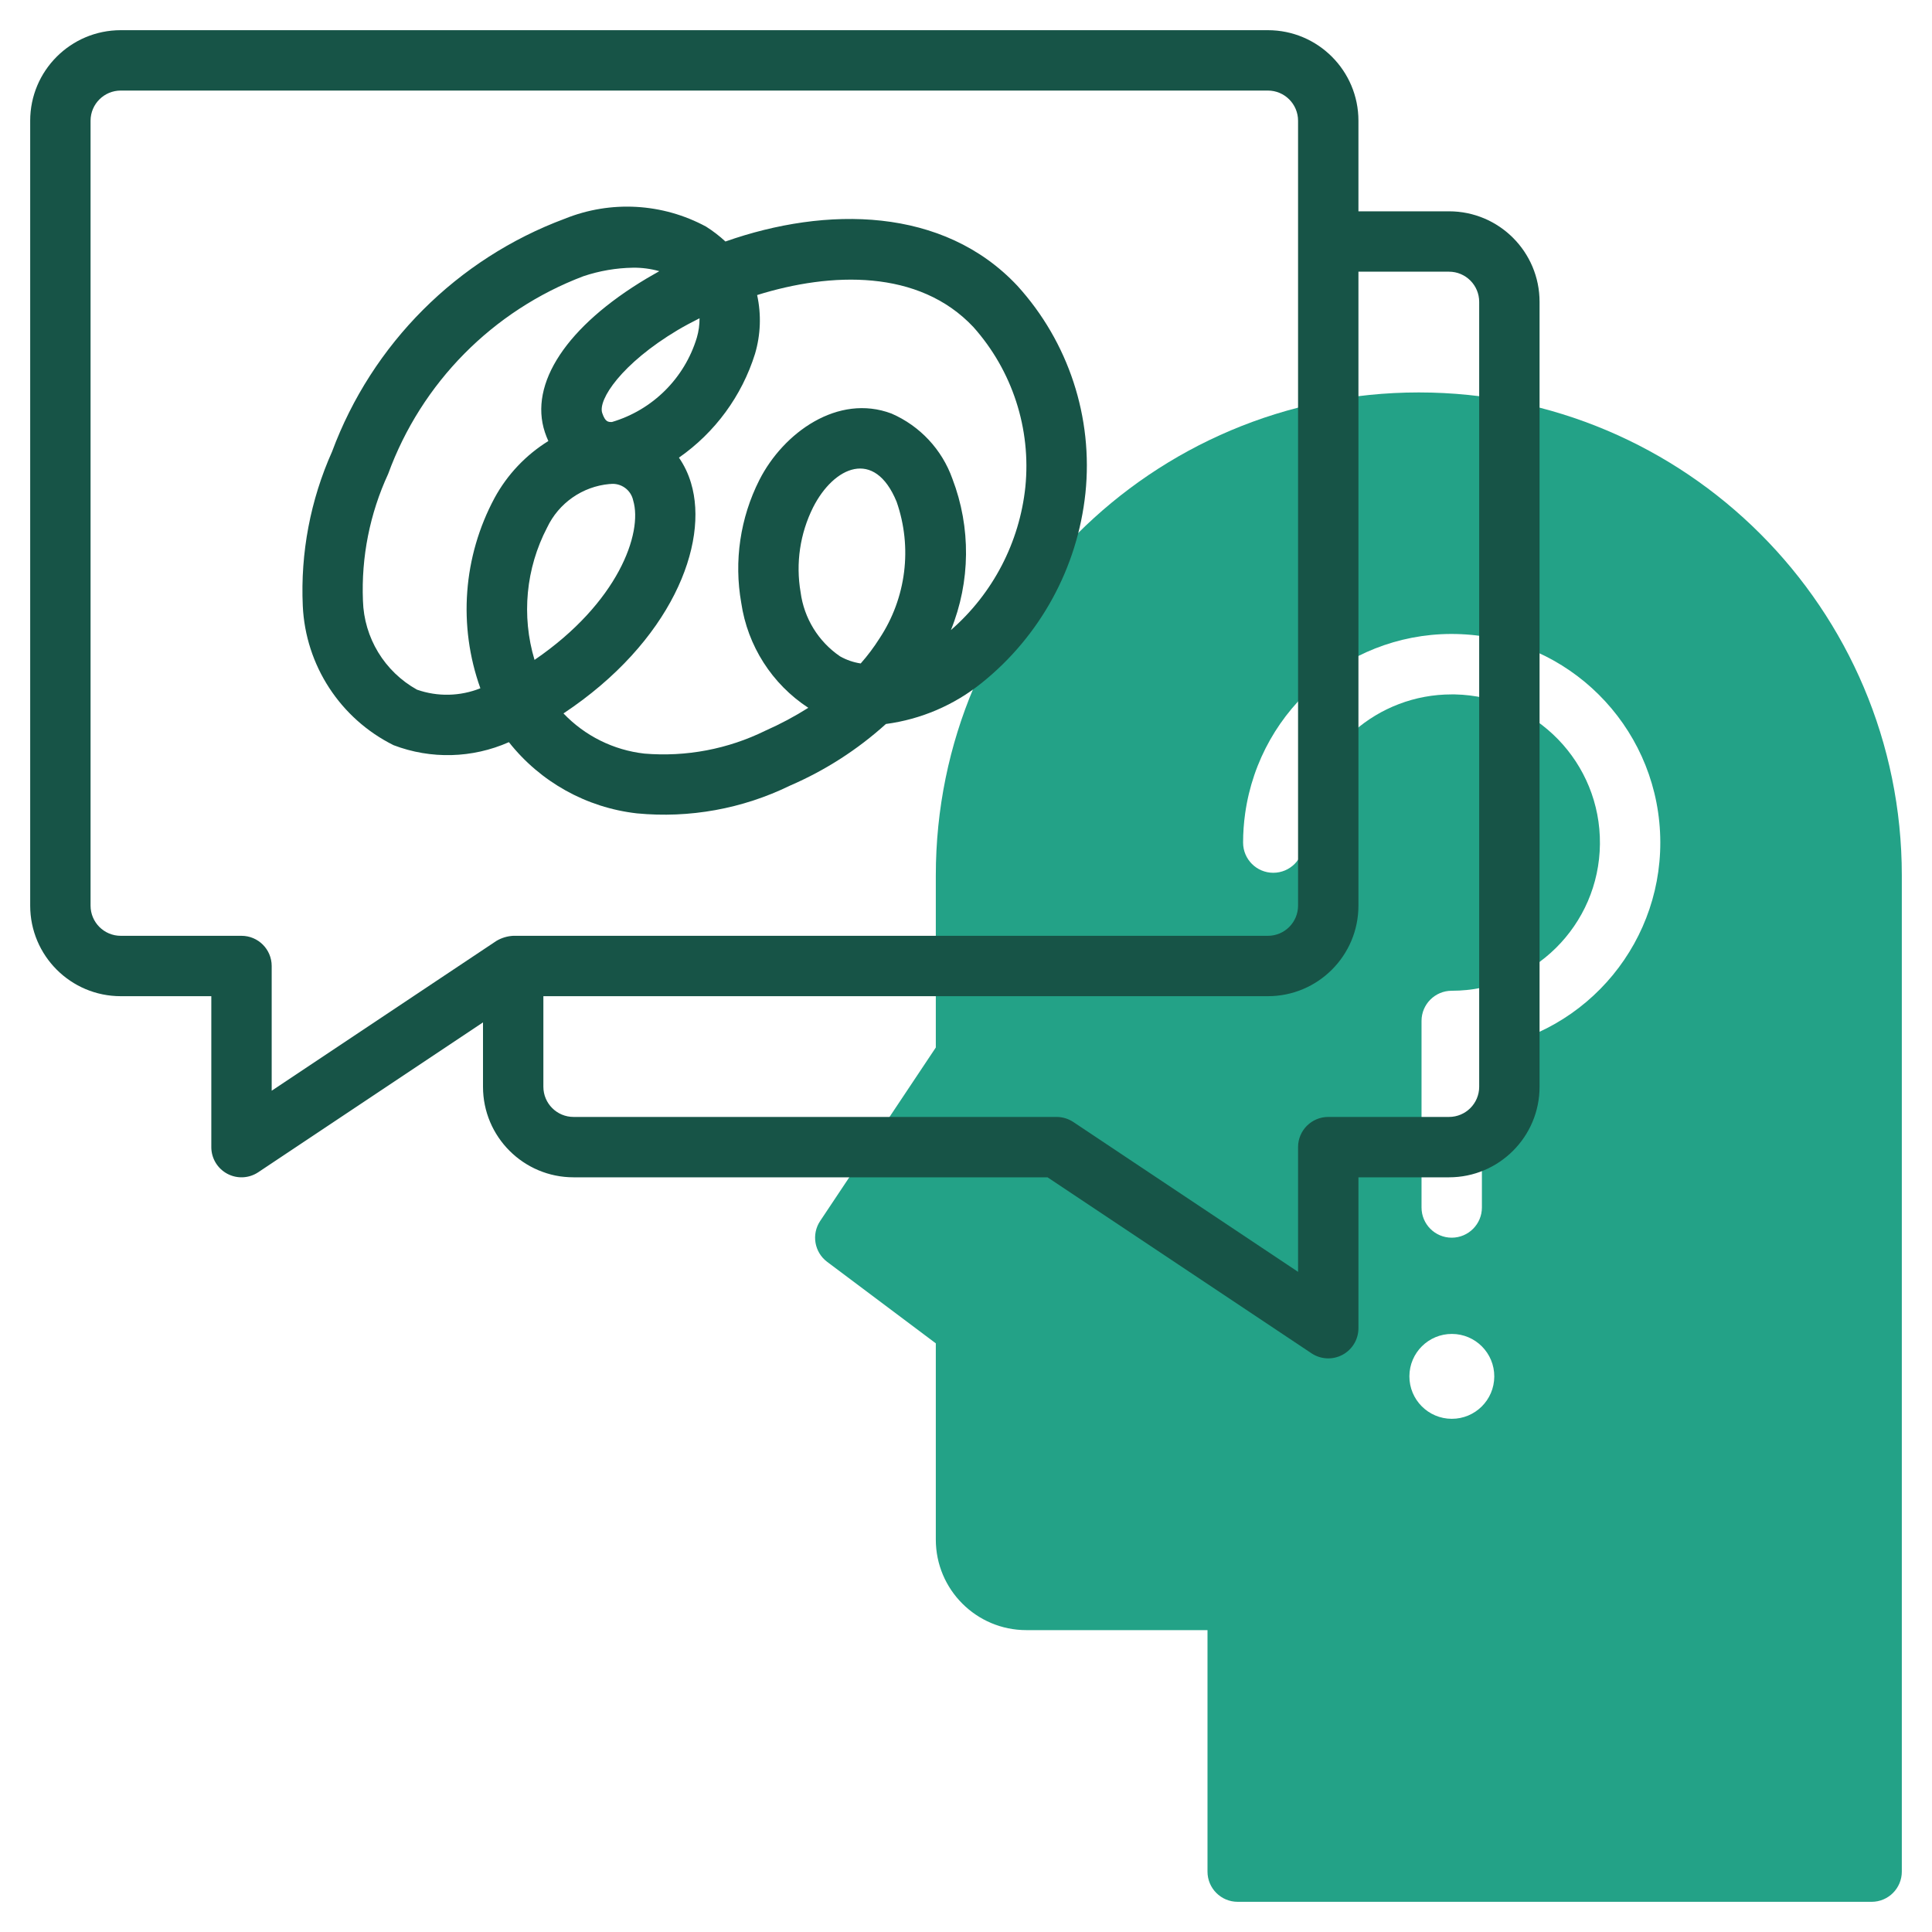
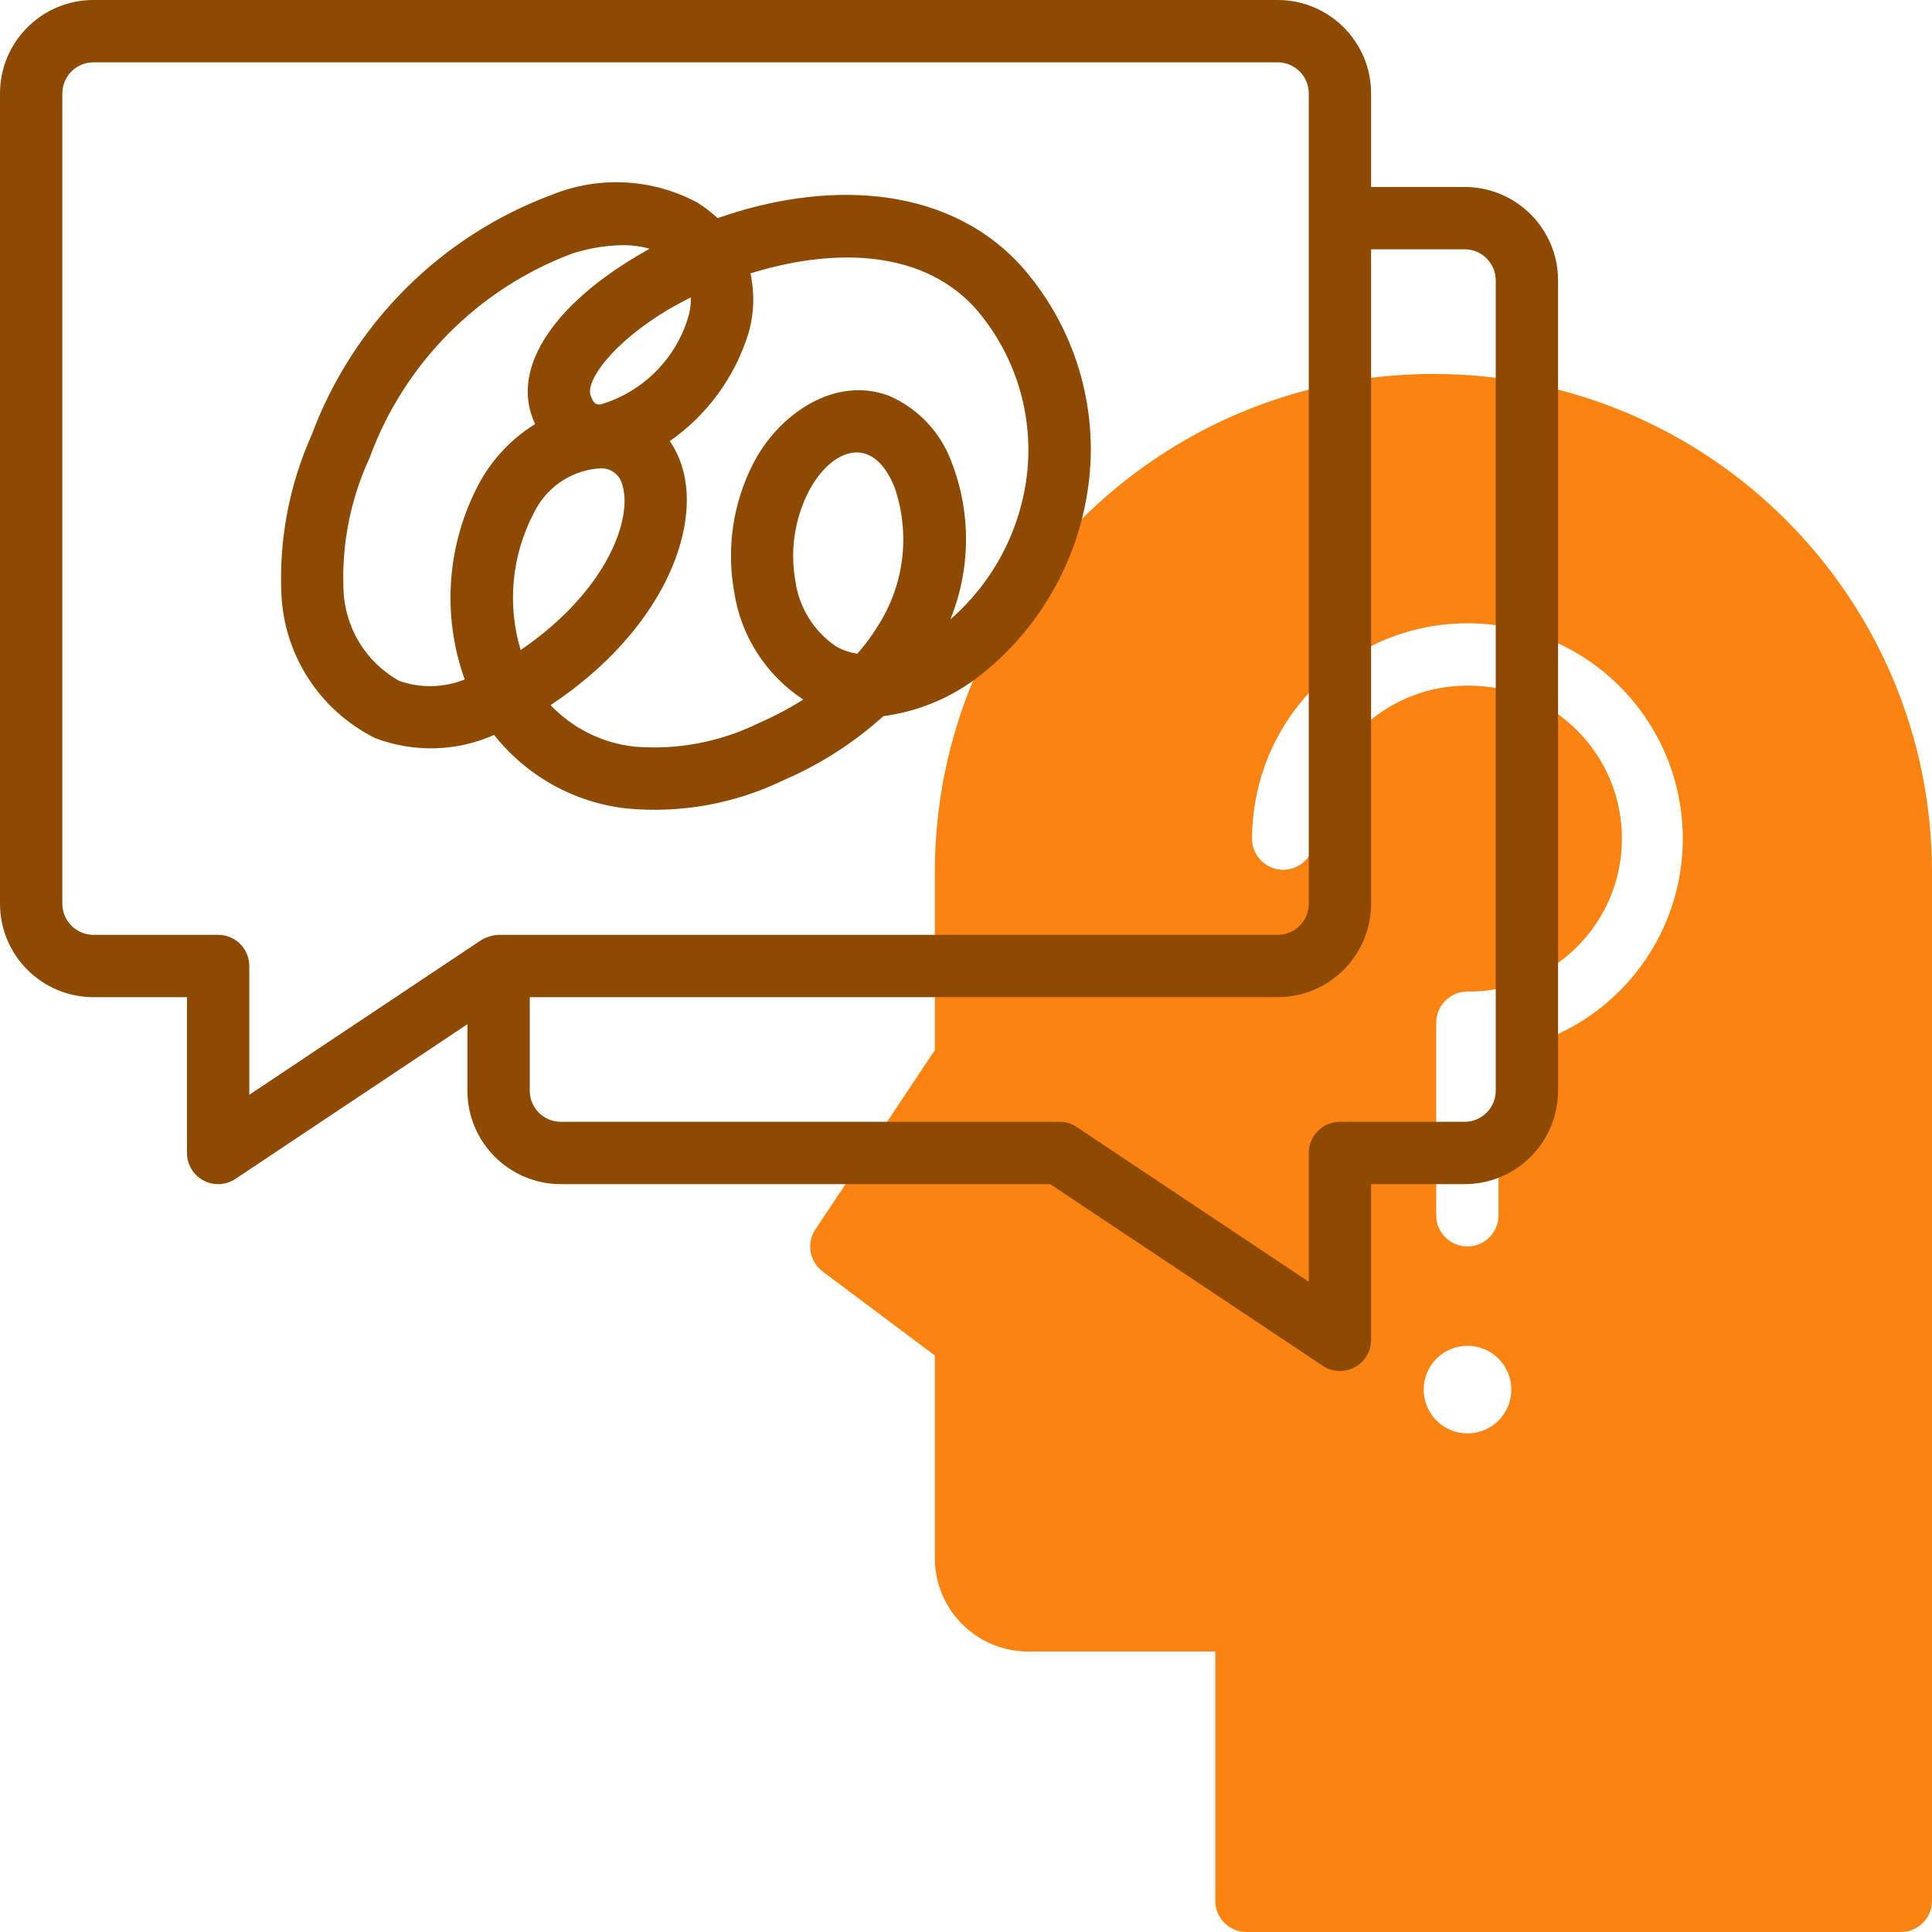
- <svg xmlns="http://www.w3.org/2000/svg" version="1.1" width="512" height="512" x="0" y="0" viewBox="0 0 64 64" style="enable-background:new 0 0 512 512" xml:space="preserve" class="">
-   <g>
-     <path d="M31,44.5V51a3,3,0,0,0,3,3h6v8a1,1,0,0,0,1,1H62a1,1,0,0,0,1-1V29a16,16,0,0,0-32,0v5.7l-3.832,5.748A1,1,0,0,0,27.4,41.8ZM48.09,47A1.406,1.406,0,1,1,49.5,45.6,1.406,1.406,0,0,1,48.09,47ZM41.247,26.948a6.91,6.91,0,1,1,7.843,7.8V40a1,1,0,0,1-2,0v-6.18a1,1,0,0,1,1-1,4.909,4.909,0,0,0,.1-9.817h-.1a4.909,4.909,0,0,0-4.864,4.223,5.153,5.153,0,0,0-.047.686,1,1,0,1,1-2,0A6.946,6.946,0,0,1,41.247,26.948Z" style="" fill="#23a287" data-original="#c4a2fc" class="" />
-     <path d="M48,7H45V4a3,3,0,0,0-3-3H4A3,3,0,0,0,1,4V30a3,3,0,0,0,3,3H7v5a1,1,0,0,0,1.555.832L16,33.868V36a3,3,0,0,0,3,3H34.7l8.748,5.832A1,1,0,0,0,45,44V39h3a3,3,0,0,0,3-3V10A3,3,0,0,0,48,7ZM8,31H4a1,1,0,0,1-1-1V4A1,1,0,0,1,4,3H42a1,1,0,0,1,1,1V30a1,1,0,0,1-1,1H17a1.216,1.216,0,0,0-.555.168L9,36.132V32A1,1,0,0,0,8,31Zm41,5a1,1,0,0,1-1,1H44a1,1,0,0,0-1,1v4.132l-7.445-4.964A1.006,1.006,0,0,0,35,37H19a1,1,0,0,1-1-1V33H42a3,3,0,0,0,3-3V9h3a1,1,0,0,1,1,1Z" style="" fill="#175447" data-original="#151a6a" class="" />
-     <path d="M13.037,24.685a5.016,5.016,0,0,0,3.821-.1,6.307,6.307,0,0,0,4.24,2.359,9.488,9.488,0,0,0,5.069-.918,11.586,11.586,0,0,0,3.18-2.043,6.406,6.406,0,0,0,3.171-1.358,9.316,9.316,0,0,0,3.438-6.286A8.85,8.85,0,0,0,33.7,9.465C31.247,6.851,27.379,6.822,24.031,8a4.456,4.456,0,0,0-.64-.492,5.506,5.506,0,0,0-4.68-.263A13.1,13.1,0,0,0,11,14.961a11.268,11.268,0,0,0-.97,5.108A5.433,5.433,0,0,0,13.037,24.685Zm5.087-7.209a2.54,2.54,0,0,1,2.065-1.442h.02a.693.693,0,0,1,.766.544c.322,1.074-.493,3.386-3.268,5.282A5.846,5.846,0,0,1,18.124,17.476Zm11.011,3.672a6.468,6.468,0,0,1-.623.83,2,2,0,0,1-.683-.235,3.052,3.052,0,0,1-1.308-2.124,4.559,4.559,0,0,1,.416-2.816c.684-1.345,2.032-1.963,2.764-.183A5.136,5.136,0,0,1,29.135,21.148ZM25.01,11.724a3.917,3.917,0,0,0,.071-1.95c2.445-.763,5.357-.863,7.164,1.06a6.92,6.92,0,0,1,1.721,5.3A7.3,7.3,0,0,1,31.5,20.872a6.839,6.839,0,0,0,.049-5.013A3.71,3.71,0,0,0,29.533,13.7c-1.773-.669-3.58.629-4.378,2.2a6.508,6.508,0,0,0-.6,4.072,5.03,5.03,0,0,0,2.221,3.475,10.92,10.92,0,0,1-1.42.757,7.639,7.639,0,0,1-4.007.76,4.379,4.379,0,0,1-2.683-1.331C22.232,21.265,23.5,18.02,22.891,16a2.953,2.953,0,0,0-.4-.84A6.592,6.592,0,0,0,25.01,11.724Zm-1.837-1.181a2.213,2.213,0,0,1-.09.644A4.177,4.177,0,0,1,20.27,13.98c-.126,0-.22,0-.321-.3-.146-.439.642-1.637,2.5-2.746C22.676,10.8,22.917,10.671,23.173,10.543ZM12.858,15.7a11.06,11.06,0,0,1,6.468-6.55,5.438,5.438,0,0,1,1.644-.282,3.049,3.049,0,0,1,.87.115q-.208.117-.413.238c-2.651,1.581-3.912,3.486-3.376,5.1a3,3,0,0,0,.114.289,5.065,5.065,0,0,0-1.782,1.885,7.778,7.778,0,0,0-.47,6.305,2.99,2.99,0,0,1-2.1.046,3.487,3.487,0,0,1-1.79-2.949A9.13,9.13,0,0,1,12.858,15.7Z" style="" fill="#175447" data-original="#151a6a" class="" />
-   </g>
+ <svg xmlns="http://www.w3.org/2000/svg" id="Layer_1" data-name="Layer 1" viewBox="0 0 496 496">
+   <defs>
+     <style>.cls-1{fill:#fb8312;}.cls-2{fill:#8f4a02;}</style>
+   </defs>
+   <path class="cls-1" d="M248,356v52a24,24,0,0,0,24,24h48v64a8,8,0,0,0,8,8H496a8,8,0,0,0,8-8V232a128,128,0,0,0-256,0v45.6l-30.66,46a8,8,0,0,0,1.86,10.82Zm136.72,20A11.25,11.25,0,1,1,396,364.78v0A11.24,11.24,0,0,1,384.72,376ZM330,215.58A55.28,55.28,0,1,1,392.72,278v42a8,8,0,0,1-16,0V270.56a8,8,0,0,1,8-8,39.27,39.27,0,0,0,.8-78.54h-.8a39.27,39.27,0,0,0-38.91,33.79,42,42,0,0,0-.38,5.49,8,8,0,0,1-16,0A55.45,55.45,0,0,1,330,215.58Z" transform="translate(-8 -8)" />
+   <path class="cls-2" d="M384,56H360V32A24,24,0,0,0,336,8H32A24,24,0,0,0,8,32V240a24,24,0,0,0,24,24H56v40a8,8,0,0,0,12.44,6.66L128,270.94V288a24,24,0,0,0,24,24H277.6l70,46.66A8,8,0,0,0,360,352V312h24a24,24,0,0,0,24-24V80A24,24,0,0,0,384,56ZM64,248H32a8,8,0,0,1-8-8V32a8,8,0,0,1,8-8H336a8,8,0,0,1,8,8V240a8,8,0,0,1-8,8H136a9.66,9.66,0,0,0-4.44,1.34L72,289.06V256A8,8,0,0,0,64,248Zm328,40a8,8,0,0,1-8,8H352a8,8,0,0,0-8,8v33.06l-59.56-39.72A8.07,8.07,0,0,0,280,296H152a8,8,0,0,1-8-8V264H336a24,24,0,0,0,24-24V72h24a8,8,0,0,1,8,8Z" transform="translate(-8 -8)" />
+   <path class="cls-2" d="M104.3,197.48a40.1,40.1,0,0,0,30.56-.8,50.45,50.45,0,0,0,33.92,18.87,75.93,75.93,0,0,0,40.56-7.34,92.73,92.73,0,0,0,25.44-16.35A51.19,51.19,0,0,0,260.14,181a74.54,74.54,0,0,0,27.51-50.29,70.8,70.8,0,0,0-18-55C250,54.81,219,54.58,192.25,64a36.87,36.87,0,0,0-5.12-3.94A44.07,44.07,0,0,0,149.69,58,104.8,104.8,0,0,0,88,119.69a90.14,90.14,0,0,0-7.76,40.86A43.46,43.46,0,0,0,104.3,197.48ZM145,139.81a20.32,20.32,0,0,1,16.52-11.54h.16a5.55,5.55,0,0,1,6.13,4.35c2.58,8.6-3.94,27.09-26.14,42.26A46.73,46.73,0,0,1,145,139.81Zm88.09,29.37a51.34,51.34,0,0,1-5,6.64,15.88,15.88,0,0,1-5.47-1.88,24.39,24.39,0,0,1-10.46-17,36.41,36.41,0,0,1,3.33-22.53c5.47-10.76,16.25-15.7,22.11-1.46a41.07,41.07,0,0,1-4.53,36.22Zm-33-75.39a31.36,31.36,0,0,0,.57-15.6c19.56-6.1,42.85-6.9,57.31,8.48a55.38,55.38,0,0,1,13.77,42.4A58.39,58.39,0,0,1,252,167a54.74,54.74,0,0,0,.39-40.11,29.67,29.67,0,0,0-16.13-17.27c-14.18-5.35-28.64,5-35,17.6a52.05,52.05,0,0,0-4.8,32.58,40.25,40.25,0,0,0,17.77,27.8,87,87,0,0,1-11.36,6,61,61,0,0,1-32.06,6.08,35,35,0,0,1-21.46-10.65c28.53-18.94,38.67-44.9,33.8-61.06a23.88,23.88,0,0,0-3.2-6.72A52.77,52.77,0,0,0,200.08,93.79Zm-14.7-9.45a17.34,17.34,0,0,1-.72,5.16,33.41,33.41,0,0,1-22.5,22.34c-1,0-1.76,0-2.57-2.4-1.17-3.51,5.14-13.1,20-22C181.41,86.4,183.34,85.37,185.38,84.34ZM102.86,125.6a88.51,88.51,0,0,1,51.75-52.4,43.9,43.9,0,0,1,13.15-2.26,24.43,24.43,0,0,1,7,.92c-1.11.63-2.21,1.26-3.3,1.91-21.21,12.65-31.3,27.89-27,40.8a24.07,24.07,0,0,0,.91,2.31A40.56,40.56,0,0,0,131.06,132a62.28,62.28,0,0,0-3.76,50.44,23.94,23.94,0,0,1-16.8.37,27.91,27.91,0,0,1-14.32-23.59A73.15,73.15,0,0,1,102.86,125.6Z" transform="translate(-8 -8)" />
</svg>
